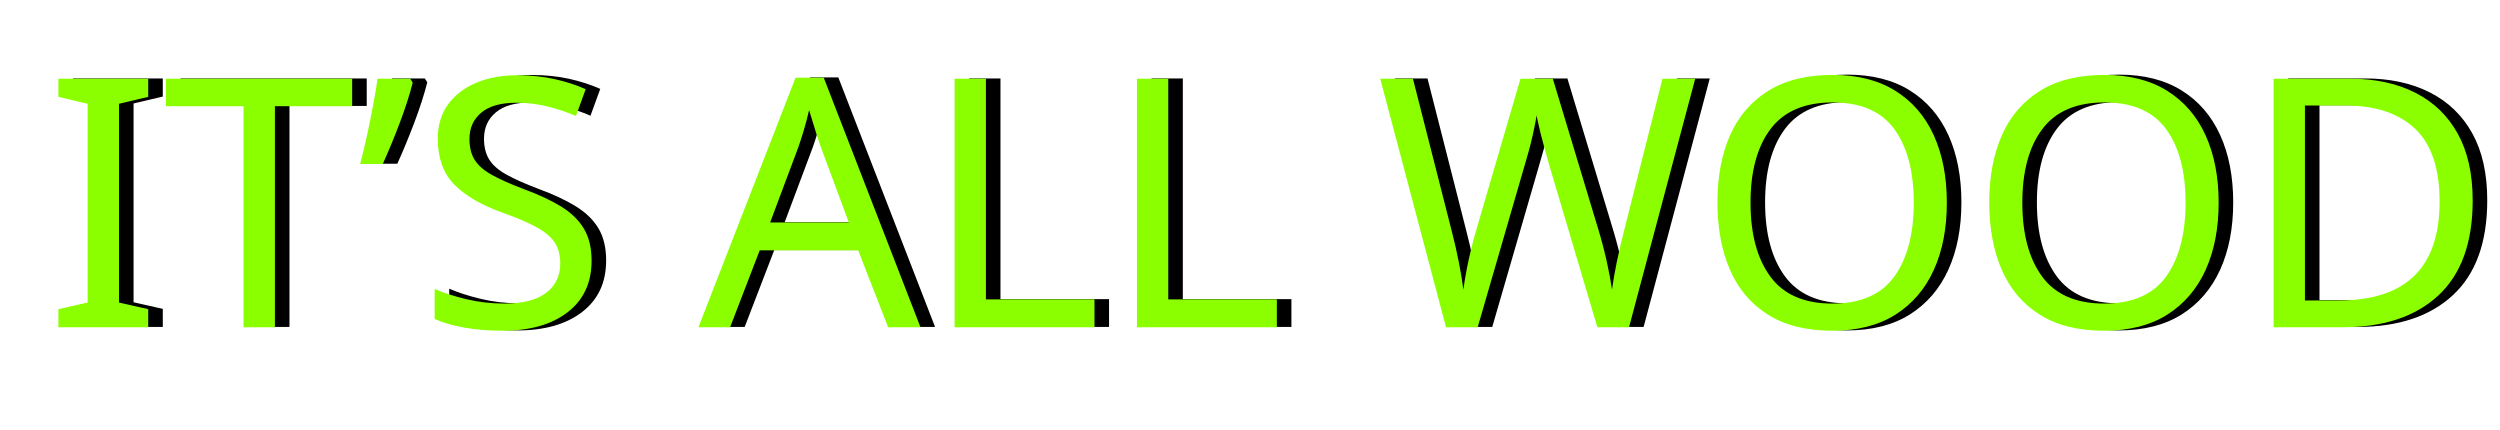
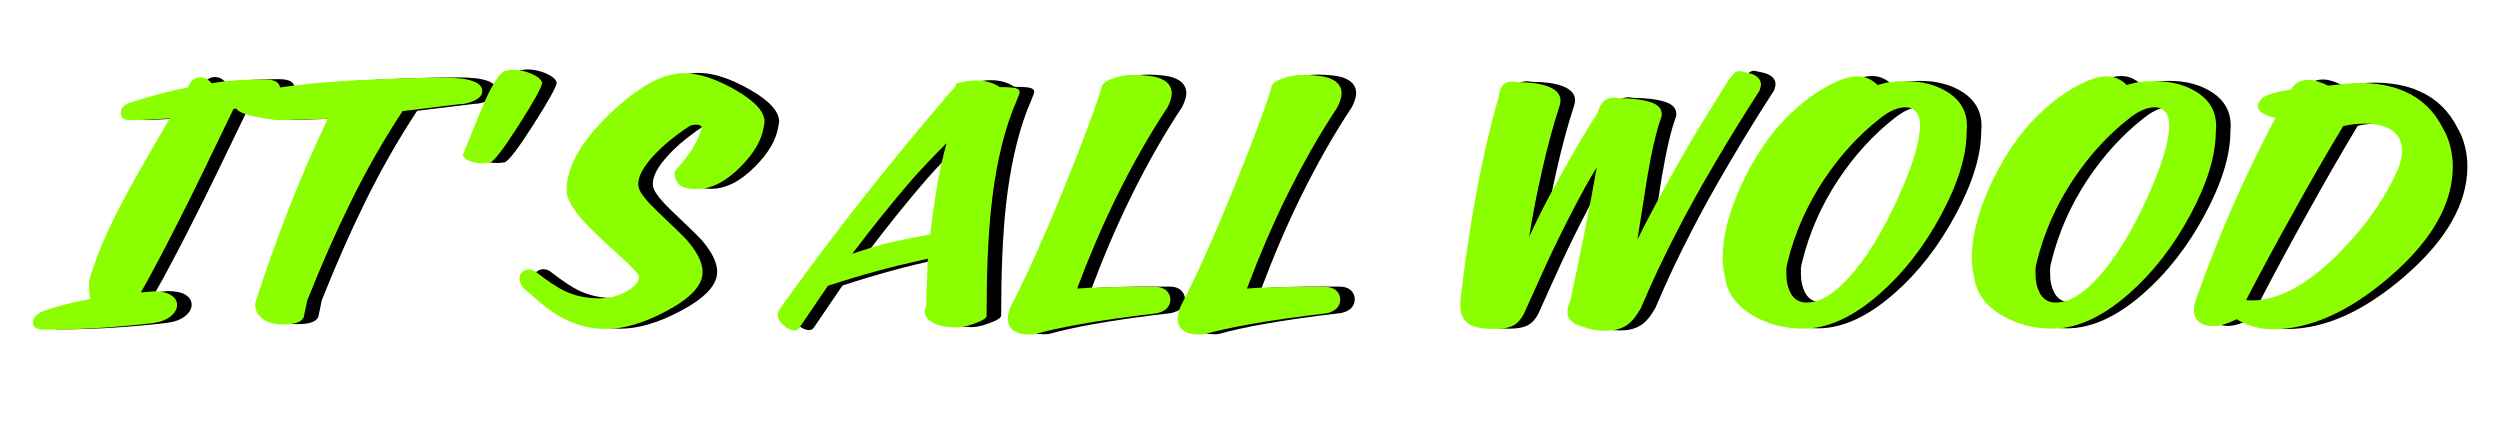
<svg xmlns="http://www.w3.org/2000/svg" version="1.1" id="Layer_1" x="0px" y="0px" viewBox="0 0 862 148" style="enable-background:new 0 0 862 148;" xml:space="preserve">
  <style type="text/css">
- 	.st0{font-family:'SCRIPT1-Script-Casual-Normal';}
- 	.st1{font-size:120px;}
- 	.st2{fill:#8BFF00;}
+ 	.st0{enable-background:new    ;}
+ 	.st1{fill:#8BFF00;}
</style>
-   <text transform="matrix(1 0 0 1 20.3654 112.7309)" class="st0 st1">IT’S ALL WOOD</text>
-   <g style="display:none;">
- </g>
-   <text transform="matrix(1 0 0 1 -74.3438 31.7676)" style="font-family:'DancingScript'; font-size:12px;">S</text>
-   <text transform="matrix(1 0 0 1 15.3428 112.8306)" class="st2 st0 st1">IT’S ALL WOOD</text>
+   <g class="st0">
+     <path d="M92.12,36.05c-2.32,0.56-4.52,1.04-6.6,1.44c-3.44,7.12-6.88,14.24-10.32,21.36c-3.04,6.32-6.64,13.54-10.8,21.66   c-4.16,8.12-7.76,14.86-10.8,20.22l4.32-0.36c2.72,0,4.76,0.44,6.12,1.32c1.36,0.88,2.04,2,2.04,3.36c0,1.44-0.76,2.76-2.28,3.96   c-1.52,1.2-3.52,1.96-6,2.28c-6,0.72-12.16,1.28-18.48,1.68c-6.32,0.4-12.6,0.6-18.84,0.6c-2.72,0-4.08-0.8-4.08-2.4   c0-1.84,1.36-3.24,4.08-4.2c4.72-1.6,9.96-2.92,15.72-3.96c-0.32-1.44-0.48-2.54-0.48-3.3c0-0.76,0-1.7,0-2.82   c1.44-5.28,3.68-11.2,6.72-17.76c2.4-5.2,5.72-11.56,9.96-19.08c2.16-3.84,5.88-10.28,11.16-19.32c-0.56,0-3.44,0.16-8.64,0.48   c-1.28,0.08-2.96,0.12-5.04,0.12c-2.16,0-3.24-0.8-3.24-2.4c0-1.6,0.92-2.76,2.76-3.48c7.28-2.4,14.08-4.2,20.4-5.4l0.96-1.8   c0.88-1.12,2-1.68,3.36-1.68c1.12,0,2.04,0.32,2.76,0.96l1.2,1.08c3.2-0.56,6.26-0.92,9.18-1.08c2.92-0.16,5.94-0.24,9.06-0.24   c3.52,0,5.28,1.08,5.28,3.24c0,1.68-1.28,3-3.84,3.96C95.04,35.29,93.16,35.81,92.12,36.05z" />
+     <path d="M168.62,34.55c-1.8,0.84-3.5,1.26-5.1,1.26c-6.56,0.8-13.12,1.6-19.68,2.4c-6.56,9.92-12.64,20.6-18.24,32.04   c-4.88,9.92-9.76,21-14.64,33.24c-0.4,1.92-0.8,3.84-1.2,5.76c-0.72,1.68-3.08,2.52-7.08,2.52c-3.52,0-6.16-0.88-7.92-2.64   c-1.36-1.36-1.92-3-1.68-4.92c3.6-11.12,7.42-21.86,11.46-32.22c4.04-10.36,8.54-20.74,13.5-31.14c-0.72,0-3.4,0.08-8.04,0.24   c-4.64,0.16-7.88,0.24-9.72,0.24c-2.88-0.4-5.48-0.84-7.8-1.32c-4.4-0.96-6.48-2.2-6.24-3.72c0.08-0.96,1.06-1.96,2.94-3   c1.88-1.04,3.94-1.76,6.18-2.16c8.16-1.6,18.3-2.74,30.42-3.42s22.94-1.02,32.46-1.02c8.72,0,13.08,1.56,13.08,4.68   C171.33,32.65,170.43,33.71,168.62,34.55z" />
+     <path d="M183.87,43.07c-5.24,8.2-8.54,12.5-9.9,12.9c-1.12,0.16-2,0.24-2.64,0.24c-1.52,0-2.94-0.24-4.26-0.72   c-1.32-0.48-2.14-1.2-2.46-2.16c0.16-0.4,2.16-5.32,6-14.76c3.84-9.44,6.92-14.24,9.24-14.4c0.8-0.16,1.44-0.24,1.92-0.24   c2.16,0,4.32,0.46,6.48,1.38c2.16,0.92,3.4,1.98,3.72,3.18C191.8,30.01,189.1,34.87,183.87,43.07z" />
+     <path d="M268.4,43.37c-0.64,4.64-3.32,9.32-8.04,14.04c-5.04,5.12-10.08,7.68-15.12,7.68c-2.48,0-4.28-0.36-5.4-1.08   c-1.52-0.96-2.28-2.6-2.28-4.92c2.48-2.72,4.5-5.28,6.06-7.68c1.56-2.4,2.7-4.92,3.42-7.56c0-0.16-0.16-0.36-0.48-0.6   c-0.32-0.24-0.88-0.36-1.68-0.36c-0.64,0-1.28,0.12-1.92,0.36c-5.12,3.36-9.24,6.72-12.36,10.08c-3.68,3.92-5.52,7.28-5.52,10.08   c0,0.32,0.08,0.8,0.24,1.44c0.56,1.76,2.76,4.48,6.6,8.16c5.68,5.36,9.04,8.64,10.08,9.84c3.52,4.08,5.28,7.72,5.28,10.92   c0,4.48-4.12,8.92-12.36,13.32c-7.76,4.16-14.76,6.24-21,6.24c-5.92,0-11.56-1.64-16.92-4.92c-2.32-1.36-6.08-4.36-11.28-9   c-1.04-1.12-1.56-2.32-1.56-3.6c0-0.88,0.32-1.6,0.96-2.16c0.64-0.56,1.4-0.84,2.28-0.84c0.48,0,1.12,0.16,1.92,0.48   c4.4,3.44,7.88,5.76,10.44,6.96c3.52,1.68,7.52,2.52,12,2.52c3.36,0,6.46-0.8,9.3-2.4c2.84-1.6,4.26-3.32,4.26-5.16   c0-0.72-2.16-3.04-6.48-6.96c-6-5.44-10-9.24-12-11.4c-4.32-4.72-6.48-8.48-6.48-11.28c0-8,4.9-16.74,14.7-26.22   c9.8-9.48,18.38-14.22,25.74-14.22c5.12,0,11.04,1.92,17.76,5.76c6.72,3.84,10.08,7.52,10.08,11.04   C268.64,42.25,268.56,42.73,268.4,43.37z" />
+     <path d="M346.76,71.69c-1.04,9.92-1.56,22.24-1.56,36.96c0.16,0.8-1.22,1.74-4.14,2.82c-2.92,1.08-5.34,1.5-7.26,1.26   c-2.8,0-5.16-0.52-7.08-1.56c-1.92-1.04-2.88-2.32-2.88-3.84c0-0.56,0.16-1.12,0.48-1.68l0.6-16.56c-7.2,1.6-12.96,3-17.28,4.2   c-5.6,1.52-11.32,3.24-17.16,5.16l-9.96,14.64c-0.4,0.48-0.92,0.72-1.56,0.72c-1.2,0-2.46-0.58-3.78-1.74   c-1.32-1.16-1.98-2.42-1.98-3.78c0-0.56,0.2-1.16,0.6-1.8c18.8-26.24,39.04-51.88,60.72-76.92l0.12-0.84   c2.64-0.72,4.96-1.08,6.96-1.08c3.2,0,5.92,0.76,8.16,2.28c2.64,0,4.44,0.12,5.4,0.36c0.96,0.24,1.44,0.68,1.44,1.32   c0,0.4-0.32,1.34-0.96,2.82c-0.64,1.48-1.16,2.74-1.56,3.78C350.56,47.57,348.12,58.73,346.76,71.69z M319.76,61.49   c-2.88,3.28-6.48,7.6-10.8,12.96c-2.96,3.68-6.32,8-10.08,12.96c5.2-1.76,9.5-3.04,12.9-3.84c3.4-0.8,8.06-1.76,13.98-2.88   c0.72-6,1.44-11.16,2.16-15.48c1.04-6.08,2.2-11.4,3.48-15.96C327,53.65,323.12,57.73,319.76,61.49z" />
+     <path d="M407.6,36.89c-6.16,9.28-12.04,19.6-17.64,30.96c-4.8,9.76-9.32,20.28-13.56,31.56c2.48-0.24,5.78-0.4,9.9-0.48   c4.12-0.08,6.46-0.12,7.02-0.12h9.96c1.68,0,2.98,0.42,3.9,1.26c0.92,0.84,1.38,1.86,1.38,3.06c0,2.48-1.56,4.08-4.68,4.8   c-10.4,1.2-19.36,2.48-26.88,3.84c-5.84,1.04-10.92,2.16-15.24,3.36c-0.4,0.08-1.04,0.12-1.92,0.12c-2.24,0-4.02-0.46-5.34-1.38   c-1.32-0.92-1.98-2.34-1.98-4.26c0-0.96,0.32-2.28,0.96-3.96c3.76-7.12,8.2-16.68,13.32-28.68c4.24-10,8.08-19.5,11.52-28.5   c3.44-9,5.6-15.1,6.48-18.3c0-1.12,1.16-2.14,3.48-3.06c2.32-0.92,4.64-1.38,6.96-1.38c4.08,0,7.12,0.32,9.12,0.96   c3.12,1.04,4.68,2.84,4.68,5.4C409.04,33.37,408.56,34.97,407.6,36.89z" />
+     <path d="M466.16,36.89c-6.16,9.28-12.04,19.6-17.64,30.96c-4.8,9.76-9.32,20.28-13.56,31.56c2.48-0.24,5.78-0.4,9.9-0.48   c4.12-0.08,6.46-0.12,7.02-0.12h9.96c1.68,0,2.98,0.42,3.9,1.26c0.92,0.84,1.38,1.86,1.38,3.06c0,2.48-1.56,4.08-4.68,4.8   c-10.4,1.2-19.36,2.48-26.88,3.84c-5.84,1.04-10.92,2.16-15.24,3.36c-0.4,0.08-1.04,0.12-1.92,0.12c-2.24,0-4.02-0.46-5.34-1.38   c-1.32-0.92-1.98-2.34-1.98-4.26c0-0.96,0.32-2.28,0.96-3.96c3.76-7.12,8.2-16.68,13.32-28.68c4.24-10,8.08-19.5,11.52-28.5   c3.44-9,5.6-15.1,6.48-18.3c0-1.12,1.16-2.14,3.48-3.06c2.32-0.92,4.64-1.38,6.96-1.38c4.08,0,7.12,0.32,9.12,0.96   c3.12,1.04,4.68,2.84,4.68,5.4C467.6,33.37,467.12,34.97,466.16,36.89z" />
+     <path d="M611.72,31.13c-5.92,9.2-11,17.44-15.24,24.72c-5.12,8.64-9.6,16.72-13.44,24.24c-4.4,8.48-8.48,17.16-12.24,26.04   c-1.44,2.56-2.88,4.4-4.32,5.52c-2,1.52-4.56,2.28-7.68,2.28c-1.92,0-3.6-0.16-5.04-0.48c-1.44-0.32-3.2-0.88-5.28-1.68   c-2-1.04-3-2.44-3-4.2c0-1.2,0.36-2.64,1.08-4.32c1.36-6.32,2.96-14.08,4.8-23.28c1.84-9.2,3.24-16.64,4.2-22.32   c-2.4,3.84-5.28,9.02-8.64,15.54c-3.36,6.52-6.28,12.48-8.76,17.88c-2.48,5.4-5.04,11.06-7.68,16.98   c-0.96,1.92-2.18,3.28-3.66,4.08c-1.48,0.8-3.58,1.2-6.3,1.2c-4.56,0-7.7-0.66-9.42-1.98c-1.72-1.32-2.58-3.42-2.58-6.3   c0-0.96,0.04-1.72,0.12-2.28c1.44-12.32,3.22-24.3,5.34-35.94c2.12-11.64,4.74-22.9,7.86-33.78c0.16-1.6,0.58-2.84,1.26-3.72   c0.68-0.88,1.82-1.32,3.42-1.32c0.4,0,1.08,0.08,2.04,0.24c4.48,0,8.02,0.54,10.62,1.62c2.6,1.08,3.9,2.66,3.9,4.74   c0,0.56-0.12,1.2-0.36,1.92c-2.08,6.32-4.06,13.62-5.94,21.9c-1.88,8.28-3.38,15.98-4.5,23.1c2.72-6,6.48-13.32,11.28-21.96   c4.48-8,8.6-14.96,12.36-20.88c0.48-1.68,1.16-2.96,2.04-3.84c0.88-0.88,2.08-1.32,3.6-1.32c0.32,0,0.88,0.08,1.68,0.24   c4.32,0,7.86,0.42,10.62,1.26s4.14,2.26,4.14,4.26c0,0.4-0.04,0.72-0.12,0.96c-1.68,4.48-3.32,11.48-4.92,21   c-1.12,7.12-2.24,14.2-3.36,21.24c3.04-6.08,6.38-12.42,10.02-19.02c3.64-6.6,6.94-12.38,9.9-17.34c1.44-2.4,5.32-8.68,11.64-18.84   c0.48-0.64,1-1.28,1.56-1.92c0.56-0.64,1.28-0.96,2.16-0.96c2.16,0.4,3.64,0.76,4.44,1.08c1.92,0.8,2.88,2,2.88,3.6   C612.2,29.49,612.04,30.17,611.72,31.13z" />
+     <path d="M674.3,74.03c-5.88,10.92-12.94,19.98-21.18,27.18c-9.12,8-17.88,12-26.28,12c-6.4,0-12.16-1.48-17.28-4.44   c-5.92-3.44-9.2-8.04-9.84-13.8c-0.48-1.92-0.72-3.96-0.72-6.12c0-8.16,2.52-17.34,7.56-27.54s11.12-18.34,18.24-24.42   c2.88-2.56,5.92-4.76,9.12-6.6c4.64-2.72,8.52-4.08,11.64-4.08c1.28,0,2.5,0.26,3.66,0.78c1.16,0.52,2.22,1.26,3.18,2.22   c1.84-0.56,3.44-0.92,4.8-1.08c1.36-0.16,3-0.24,4.92-0.24c5.92,0,10.92,1.38,15,4.14s6.12,6.58,6.12,11.46c0,0.4-0.04,1-0.12,1.8   C683.12,53.53,680.18,63.11,674.3,74.03z M665.66,38.45c-0.92-1.04-2.1-1.56-3.54-1.56c-2.72,0-5.68,1.28-8.88,3.84   c-7.28,5.68-13.72,12.72-19.32,21.12c-5.84,8.8-10,18.2-12.48,28.2c-0.32,1.2-0.48,2.06-0.48,2.58c0,0.52,0,1.14,0,1.86   c0,2.4,0.46,4.5,1.38,6.3c0.92,1.8,2.3,2.9,4.14,3.3c0.32,0.08,0.84,0.12,1.56,0.12c4.4,0,9.16-2.8,14.28-8.4   c6.08-6.64,11.8-15.88,17.16-27.72c5.04-11.12,7.56-19.44,7.56-24.96C667.04,41.05,666.58,39.49,665.66,38.45z" />
+     <path d="M760.22,74.03c-5.88,10.92-12.94,19.98-21.18,27.18c-9.12,8-17.88,12-26.28,12c-6.4,0-12.16-1.48-17.28-4.44   c-5.92-3.44-9.2-8.04-9.84-13.8c-0.48-1.92-0.72-3.96-0.72-6.12c0-8.16,2.52-17.34,7.56-27.54c5.04-10.2,11.12-18.34,18.24-24.42   c2.88-2.56,5.92-4.76,9.12-6.6c4.64-2.72,8.52-4.08,11.64-4.08c1.28,0,2.5,0.26,3.66,0.78c1.16,0.52,2.22,1.26,3.18,2.22   c1.84-0.56,3.44-0.92,4.8-1.08c1.36-0.16,3-0.24,4.92-0.24c5.92,0,10.92,1.38,15,4.14s6.12,6.58,6.12,11.46c0,0.4-0.04,1-0.12,1.8   C769.04,53.53,766.1,63.11,760.22,74.03z M751.58,38.45c-0.92-1.04-2.1-1.56-3.54-1.56c-2.72,0-5.68,1.28-8.88,3.84   c-7.28,5.68-13.72,12.72-19.32,21.12c-5.84,8.8-10,18.2-12.48,28.2c-0.32,1.2-0.48,2.06-0.48,2.58c0,0.52,0,1.14,0,1.86   c0,2.4,0.46,4.5,1.38,6.3c0.92,1.8,2.3,2.9,4.14,3.3c0.32,0.08,0.84,0.12,1.56,0.12c4.4,0,9.16-2.8,14.28-8.4   c6.08-6.64,11.8-15.88,17.16-27.72c5.04-11.12,7.56-19.44,7.56-24.96C752.96,41.05,752.5,39.49,751.58,38.45z" />
+     <path d="M847.4,44.21c1.12,1.92,1.96,4.02,2.52,6.3c0.56,2.28,0.84,4.54,0.84,6.78c0,12.88-7.24,25.56-21.72,38.04   c-14,12.08-27.52,18.12-40.56,18.12c-2.24,0-4.42-0.32-6.54-0.96c-2.12-0.64-4.02-1.48-5.7-2.52c-1.28,0.64-2.64,1.2-4.08,1.68   c-1.44,0.48-2.72,0.72-3.84,0.72c-2,0-3.56-0.4-4.68-1.2c-1.44-1.04-2.16-2.52-2.16-4.44c0-1.44,0.4-3.08,1.2-4.92   c3.76-10.56,7.84-20.86,12.24-30.9c4.4-10.04,9.28-20.14,14.64-30.3c-1.92-0.56-3.32-1.08-4.2-1.56c-1.36-0.8-1.96-1.8-1.8-3   c0.4-1.44,1.42-2.52,3.06-3.24c1.64-0.72,4.42-1.4,8.34-2.04c1.28-2.24,3.28-3.36,6-3.36c1.84,0,4.12,0.68,6.84,2.04   c1.2-0.16,2.92-0.36,5.16-0.6c2.24-0.24,4.04-0.36,5.4-0.36c6.24,0,11.56,1,15.96,3C840.08,34.05,844.44,38.29,847.4,44.21z    M832.16,57.53c0.72-2.16,1.08-4.04,1.08-5.64c0-3.04-1.12-5.36-3.36-6.96c-2.24-1.6-5.36-2.4-9.36-2.4c-2.48,0-5,0.28-7.56,0.84   c-5.6,9.28-11.36,19.28-17.28,30c-5.44,9.68-10.84,19.68-16.2,30c0.48,0.08,1.16,0.12,2.04,0.12c9.12,0,19.08-5.4,29.88-16.2   C820.83,77.77,827.76,67.85,832.16,57.53z" />
+   </g>
+   <g class="st0">
+     <path class="st1" d="M87.1,36.15c-2.32,0.56-4.52,1.04-6.6,1.44c-3.44,7.12-6.88,14.24-10.32,21.36   c-3.04,6.32-6.64,13.54-10.8,21.66c-4.16,8.12-7.76,14.86-10.8,20.22l4.32-0.36c2.72,0,4.76,0.44,6.12,1.32   c1.36,0.88,2.04,2,2.04,3.36c0,1.44-0.76,2.76-2.28,3.96c-1.52,1.2-3.52,1.96-6,2.28c-6,0.72-12.16,1.28-18.48,1.68   c-6.32,0.4-12.6,0.6-18.84,0.6c-2.72,0-4.08-0.8-4.08-2.4c0-1.84,1.36-3.24,4.08-4.2c4.72-1.6,9.96-2.92,15.72-3.96   c-0.32-1.44-0.48-2.54-0.48-3.3c0-0.76,0-1.7,0-2.82c1.44-5.28,3.68-11.2,6.72-17.76c2.4-5.2,5.72-11.56,9.96-19.08   c2.16-3.84,5.88-10.28,11.16-19.32c-0.56,0-3.44,0.16-8.64,0.48c-1.28,0.08-2.96,0.12-5.04,0.12c-2.16,0-3.24-0.8-3.24-2.4   c0-1.6,0.92-2.76,2.76-3.48c7.28-2.4,14.08-4.2,20.4-5.4l0.96-1.8c0.88-1.12,2-1.68,3.36-1.68c1.12,0,2.04,0.32,2.76,0.96l1.2,1.08   c3.2-0.56,6.26-0.92,9.18-1.08c2.92-0.16,5.94-0.24,9.06-0.24c3.52,0,5.28,1.08,5.28,3.24c0,1.68-1.28,3-3.84,3.96   C90.02,35.39,88.14,35.91,87.1,36.15z" />
+     <path class="st1" d="M163.6,34.65c-1.8,0.84-3.5,1.26-5.1,1.26c-6.56,0.8-13.12,1.6-19.68,2.4c-6.56,9.92-12.64,20.6-18.24,32.04   c-4.88,9.92-9.76,21-14.64,33.24c-0.4,1.92-0.8,3.84-1.2,5.76c-0.72,1.68-3.08,2.52-7.08,2.52c-3.52,0-6.16-0.88-7.92-2.64   c-1.36-1.36-1.92-3-1.68-4.92c3.6-11.12,7.42-21.86,11.46-32.22c4.04-10.36,8.54-20.74,13.5-31.14c-0.72,0-3.4,0.08-8.04,0.24   c-4.64,0.16-7.88,0.24-9.72,0.24c-2.88-0.4-5.48-0.84-7.8-1.32c-4.4-0.96-6.48-2.2-6.24-3.72c0.08-0.96,1.06-1.96,2.94-3   c1.88-1.04,3.94-1.76,6.18-2.16c8.16-1.6,18.3-2.74,30.42-3.42s22.94-1.02,32.46-1.02c8.72,0,13.08,1.56,13.08,4.68   C166.3,32.75,165.4,33.81,163.6,34.65z" />
+     <path class="st1" d="M178.84,43.17c-5.24,8.2-8.54,12.5-9.9,12.9c-1.12,0.16-2,0.24-2.64,0.24c-1.52,0-2.94-0.24-4.26-0.72   c-1.32-0.48-2.14-1.2-2.46-2.16c0.16-0.4,2.16-5.32,6-14.76c3.84-9.44,6.92-14.24,9.24-14.4c0.8-0.16,1.44-0.24,1.92-0.24   c2.16,0,4.32,0.46,6.48,1.38c2.16,0.92,3.4,1.98,3.72,3.18C186.78,30.11,184.08,34.97,178.84,43.17z" />
+     <path class="st1" d="M263.38,43.47c-0.64,4.64-3.32,9.32-8.04,14.04c-5.04,5.12-10.08,7.68-15.12,7.68c-2.48,0-4.28-0.36-5.4-1.08   c-1.52-0.96-2.28-2.6-2.28-4.92c2.48-2.72,4.5-5.28,6.06-7.68c1.56-2.4,2.7-4.92,3.42-7.56c0-0.16-0.16-0.36-0.48-0.6   c-0.32-0.24-0.88-0.36-1.68-0.36c-0.64,0-1.28,0.12-1.92,0.36c-5.12,3.36-9.24,6.72-12.36,10.08c-3.68,3.92-5.52,7.28-5.52,10.08   c0,0.32,0.08,0.8,0.24,1.44c0.56,1.76,2.76,4.48,6.6,8.16c5.68,5.36,9.04,8.64,10.08,9.84c3.52,4.08,5.28,7.72,5.28,10.92   c0,4.48-4.12,8.92-12.36,13.32c-7.76,4.16-14.76,6.24-21,6.24c-5.92,0-11.56-1.64-16.92-4.92c-2.32-1.36-6.08-4.36-11.28-9   c-1.04-1.12-1.56-2.32-1.56-3.6c0-0.88,0.32-1.6,0.96-2.16c0.64-0.56,1.4-0.84,2.28-0.84c0.48,0,1.12,0.16,1.92,0.48   c4.4,3.44,7.88,5.76,10.44,6.96c3.52,1.68,7.52,2.52,12,2.52c3.36,0,6.46-0.8,9.3-2.4c2.84-1.6,4.26-3.32,4.26-5.16   c0-0.72-2.16-3.04-6.48-6.96c-6-5.44-10-9.24-12-11.4c-4.32-4.72-6.48-8.48-6.48-11.28c0-8,4.9-16.74,14.7-26.22   c9.8-9.48,18.38-14.22,25.74-14.22c5.12,0,11.04,1.92,17.76,5.76c6.72,3.84,10.08,7.52,10.08,11.04   C263.62,42.35,263.54,42.83,263.38,43.47z" />
+     <path class="st1" d="M341.74,71.79c-1.04,9.92-1.56,22.24-1.56,36.96c0.16,0.8-1.22,1.74-4.14,2.82c-2.92,1.08-5.34,1.5-7.26,1.26   c-2.8,0-5.16-0.52-7.08-1.56s-2.88-2.32-2.88-3.84c0-0.56,0.16-1.12,0.48-1.68l0.6-16.56c-7.2,1.6-12.96,3-17.28,4.2   c-5.6,1.52-11.32,3.24-17.16,5.16l-9.96,14.64c-0.4,0.48-0.92,0.72-1.56,0.72c-1.2,0-2.46-0.58-3.78-1.74   c-1.32-1.16-1.98-2.42-1.98-3.78c0-0.56,0.2-1.16,0.6-1.8c18.8-26.24,39.04-51.88,60.72-76.92l0.12-0.84   c2.64-0.72,4.96-1.08,6.96-1.08c3.2,0,5.92,0.76,8.16,2.28c2.64,0,4.44,0.12,5.4,0.36c0.96,0.24,1.44,0.68,1.44,1.32   c0,0.4-0.32,1.34-0.96,2.82c-0.64,1.48-1.16,2.74-1.56,3.78C345.54,47.67,343.1,58.83,341.74,71.79z M314.74,61.59   c-2.88,3.28-6.48,7.6-10.8,12.96c-2.96,3.68-6.32,8-10.08,12.96c5.2-1.76,9.5-3.04,12.9-3.84c3.4-0.8,8.06-1.76,13.98-2.88   c0.72-6,1.44-11.16,2.16-15.48c1.04-6.08,2.2-11.4,3.48-15.96C321.98,53.75,318.1,57.83,314.74,61.59z" />
+     <path class="st1" d="M402.58,36.99c-6.16,9.28-12.04,19.6-17.64,30.96c-4.8,9.76-9.32,20.28-13.56,31.56   c2.48-0.24,5.78-0.4,9.9-0.48c4.12-0.08,6.46-0.12,7.02-0.12h9.96c1.68,0,2.98,0.42,3.9,1.26c0.92,0.84,1.38,1.86,1.38,3.06   c0,2.48-1.56,4.08-4.68,4.8c-10.4,1.2-19.36,2.48-26.88,3.84c-5.84,1.04-10.92,2.16-15.24,3.36c-0.4,0.08-1.04,0.12-1.92,0.12   c-2.24,0-4.02-0.46-5.34-1.38c-1.32-0.92-1.98-2.34-1.98-4.26c0-0.96,0.32-2.28,0.96-3.96c3.76-7.12,8.2-16.68,13.32-28.68   c4.24-10,8.08-19.5,11.52-28.5c3.44-9,5.6-15.1,6.48-18.3c0-1.12,1.16-2.14,3.48-3.06c2.32-0.92,4.64-1.38,6.96-1.38   c4.08,0,7.12,0.32,9.12,0.96c3.12,1.04,4.68,2.84,4.68,5.4C404.02,33.47,403.54,35.07,402.58,36.99z" />
+     <path class="st1" d="M461.14,36.99c-6.16,9.28-12.04,19.6-17.64,30.96c-4.8,9.76-9.32,20.28-13.56,31.56   c2.48-0.24,5.78-0.4,9.9-0.48c4.12-0.08,6.46-0.12,7.02-0.12h9.96c1.68,0,2.98,0.42,3.9,1.26c0.92,0.84,1.38,1.86,1.38,3.06   c0,2.48-1.56,4.08-4.68,4.8c-10.4,1.2-19.36,2.48-26.88,3.84c-5.84,1.04-10.92,2.16-15.24,3.36c-0.4,0.08-1.04,0.12-1.92,0.12   c-2.24,0-4.02-0.46-5.34-1.38c-1.32-0.92-1.98-2.34-1.98-4.26c0-0.96,0.32-2.28,0.96-3.96c3.76-7.12,8.2-16.68,13.32-28.68   c4.24-10,8.08-19.5,11.52-28.5c3.44-9,5.6-15.1,6.48-18.3c0-1.12,1.16-2.14,3.48-3.06c2.32-0.92,4.64-1.38,6.96-1.38   c4.08,0,7.12,0.32,9.12,0.96c3.12,1.04,4.68,2.84,4.68,5.4C462.58,33.47,462.1,35.07,461.14,36.99z" />
+     <path class="st1" d="M606.7,31.23c-5.92,9.2-11,17.44-15.24,24.72c-5.12,8.64-9.6,16.72-13.44,24.24   c-4.4,8.48-8.48,17.16-12.24,26.04c-1.44,2.56-2.88,4.4-4.32,5.52c-2,1.52-4.56,2.28-7.68,2.28c-1.92,0-3.6-0.16-5.04-0.48   c-1.44-0.32-3.2-0.88-5.28-1.68c-2-1.04-3-2.44-3-4.2c0-1.2,0.36-2.64,1.08-4.32c1.36-6.32,2.96-14.08,4.8-23.28   c1.84-9.2,3.24-16.64,4.2-22.32c-2.4,3.84-5.28,9.02-8.64,15.54c-3.36,6.52-6.28,12.48-8.76,17.88c-2.48,5.4-5.04,11.06-7.68,16.98   c-0.96,1.92-2.18,3.28-3.66,4.08c-1.48,0.8-3.58,1.2-6.3,1.2c-4.56,0-7.7-0.66-9.42-1.98c-1.72-1.32-2.58-3.42-2.58-6.3   c0-0.96,0.04-1.72,0.12-2.28c1.44-12.32,3.22-24.3,5.34-35.94c2.12-11.64,4.74-22.9,7.86-33.78c0.16-1.6,0.58-2.84,1.26-3.72   c0.68-0.88,1.82-1.32,3.42-1.32c0.4,0,1.08,0.08,2.04,0.24c4.48,0,8.02,0.54,10.62,1.62c2.6,1.08,3.9,2.66,3.9,4.74   c0,0.56-0.12,1.2-0.36,1.92c-2.08,6.32-4.06,13.62-5.94,21.9c-1.88,8.28-3.38,15.98-4.5,23.1c2.72-6,6.48-13.32,11.28-21.96   c4.48-8,8.6-14.96,12.36-20.88c0.48-1.68,1.16-2.96,2.04-3.84c0.88-0.88,2.08-1.32,3.6-1.32c0.32,0,0.88,0.08,1.68,0.24   c4.32,0,7.86,0.42,10.62,1.26s4.14,2.26,4.14,4.26c0,0.4-0.04,0.72-0.12,0.96c-1.68,4.48-3.32,11.48-4.92,21   c-1.12,7.12-2.24,14.2-3.36,21.24c3.04-6.08,6.38-12.42,10.02-19.02c3.64-6.6,6.94-12.38,9.9-17.34c1.44-2.4,5.32-8.68,11.64-18.84   c0.48-0.64,1-1.28,1.56-1.92c0.56-0.64,1.28-0.96,2.16-0.96c2.16,0.4,3.64,0.76,4.44,1.08c1.92,0.8,2.88,2,2.88,3.6   C607.18,29.59,607.01,30.27,606.7,31.23z" />
+     <path class="st1" d="M669.28,74.13c-5.88,10.92-12.94,19.98-21.18,27.18c-9.12,8-17.88,12-26.28,12c-6.4,0-12.16-1.48-17.28-4.44   c-5.92-3.44-9.2-8.04-9.84-13.8c-0.48-1.92-0.72-3.96-0.72-6.12c0-8.16,2.52-17.34,7.56-27.54s11.12-18.34,18.24-24.42   c2.88-2.56,5.92-4.76,9.12-6.6c4.64-2.72,8.52-4.08,11.64-4.08c1.28,0,2.5,0.26,3.66,0.78c1.16,0.52,2.22,1.26,3.18,2.22   c1.84-0.56,3.44-0.92,4.8-1.08c1.36-0.16,3-0.24,4.92-0.24c5.92,0,10.92,1.38,15,4.14s6.12,6.58,6.12,11.46c0,0.4-0.04,1-0.12,1.8   C678.1,53.63,675.16,63.21,669.28,74.13z M660.64,38.55c-0.92-1.04-2.1-1.56-3.54-1.56c-2.72,0-5.68,1.28-8.88,3.84   c-7.28,5.68-13.72,12.72-19.32,21.12c-5.84,8.8-10,18.2-12.48,28.2c-0.32,1.2-0.48,2.06-0.48,2.58c0,0.52,0,1.14,0,1.86   c0,2.4,0.46,4.5,1.38,6.3c0.92,1.8,2.3,2.9,4.14,3.3c0.32,0.08,0.84,0.12,1.56,0.12c4.4,0,9.16-2.8,14.28-8.4   c6.08-6.64,11.8-15.88,17.16-27.72c5.04-11.12,7.56-19.44,7.56-24.96C662.02,41.15,661.55,39.59,660.64,38.55z" />
+     <path class="st1" d="M755.19,74.13c-5.88,10.92-12.94,19.98-21.18,27.18c-9.12,8-17.88,12-26.28,12c-6.4,0-12.16-1.48-17.28-4.44   c-5.92-3.44-9.2-8.04-9.84-13.8c-0.48-1.92-0.72-3.96-0.72-6.12c0-8.16,2.52-17.34,7.56-27.54c5.04-10.2,11.12-18.34,18.24-24.42   c2.88-2.56,5.92-4.76,9.12-6.6c4.64-2.72,8.52-4.08,11.64-4.08c1.28,0,2.5,0.26,3.66,0.78c1.16,0.52,2.22,1.26,3.18,2.22   c1.84-0.56,3.44-0.92,4.8-1.08c1.36-0.16,3-0.24,4.92-0.24c5.92,0,10.92,1.38,15,4.14s6.12,6.58,6.12,11.46c0,0.4-0.04,1-0.12,1.8   C764.01,53.63,761.07,63.21,755.19,74.13z M746.55,38.55c-0.92-1.04-2.1-1.56-3.54-1.56c-2.72,0-5.68,1.28-8.88,3.84   c-7.28,5.68-13.72,12.72-19.32,21.12c-5.84,8.8-10,18.2-12.48,28.2c-0.32,1.2-0.48,2.06-0.48,2.58c0,0.52,0,1.14,0,1.86   c0,2.4,0.46,4.5,1.38,6.3c0.92,1.8,2.3,2.9,4.14,3.3c0.32,0.08,0.84,0.12,1.56,0.12c4.4,0,9.16-2.8,14.28-8.4   c6.08-6.64,11.8-15.88,17.16-27.72c5.04-11.12,7.56-19.44,7.56-24.96C747.93,41.15,747.47,39.59,746.55,38.55z" />
+     <path class="st1" d="M842.37,44.31c1.12,1.92,1.96,4.02,2.52,6.3c0.56,2.28,0.84,4.54,0.84,6.78c0,12.88-7.24,25.56-21.72,38.04   c-14,12.08-27.52,18.12-40.56,18.12c-2.24,0-4.42-0.32-6.54-0.96c-2.12-0.64-4.02-1.48-5.7-2.52c-1.28,0.64-2.64,1.2-4.08,1.68   c-1.44,0.48-2.72,0.72-3.84,0.72c-2,0-3.56-0.4-4.68-1.2c-1.44-1.04-2.16-2.52-2.16-4.44c0-1.44,0.4-3.08,1.2-4.92   c3.76-10.56,7.84-20.86,12.24-30.9c4.4-10.04,9.28-20.14,14.64-30.3c-1.92-0.56-3.32-1.08-4.2-1.56c-1.36-0.8-1.96-1.8-1.8-3   c0.4-1.44,1.42-2.52,3.06-3.24c1.64-0.72,4.42-1.4,8.34-2.04c1.28-2.24,3.28-3.36,6-3.36c1.84,0,4.12,0.68,6.84,2.04   c1.2-0.16,2.92-0.36,5.16-0.6c2.24-0.24,4.04-0.36,5.4-0.36c6.24,0,11.56,1,15.96,3C835.05,34.15,839.41,38.39,842.37,44.31z    M827.13,57.63c0.72-2.16,1.08-4.04,1.08-5.64c0-3.04-1.12-5.36-3.36-6.96c-2.24-1.6-5.36-2.4-9.36-2.4c-2.48,0-5,0.28-7.56,0.84   c-5.6,9.28-11.36,19.28-17.28,30c-5.44,9.68-10.84,19.68-16.2,30c0.48,0.08,1.16,0.12,2.04,0.12c9.12,0,19.08-5.4,29.88-16.2   C815.81,77.87,822.73,67.95,827.13,57.63z" />
+   </g>
</svg>
